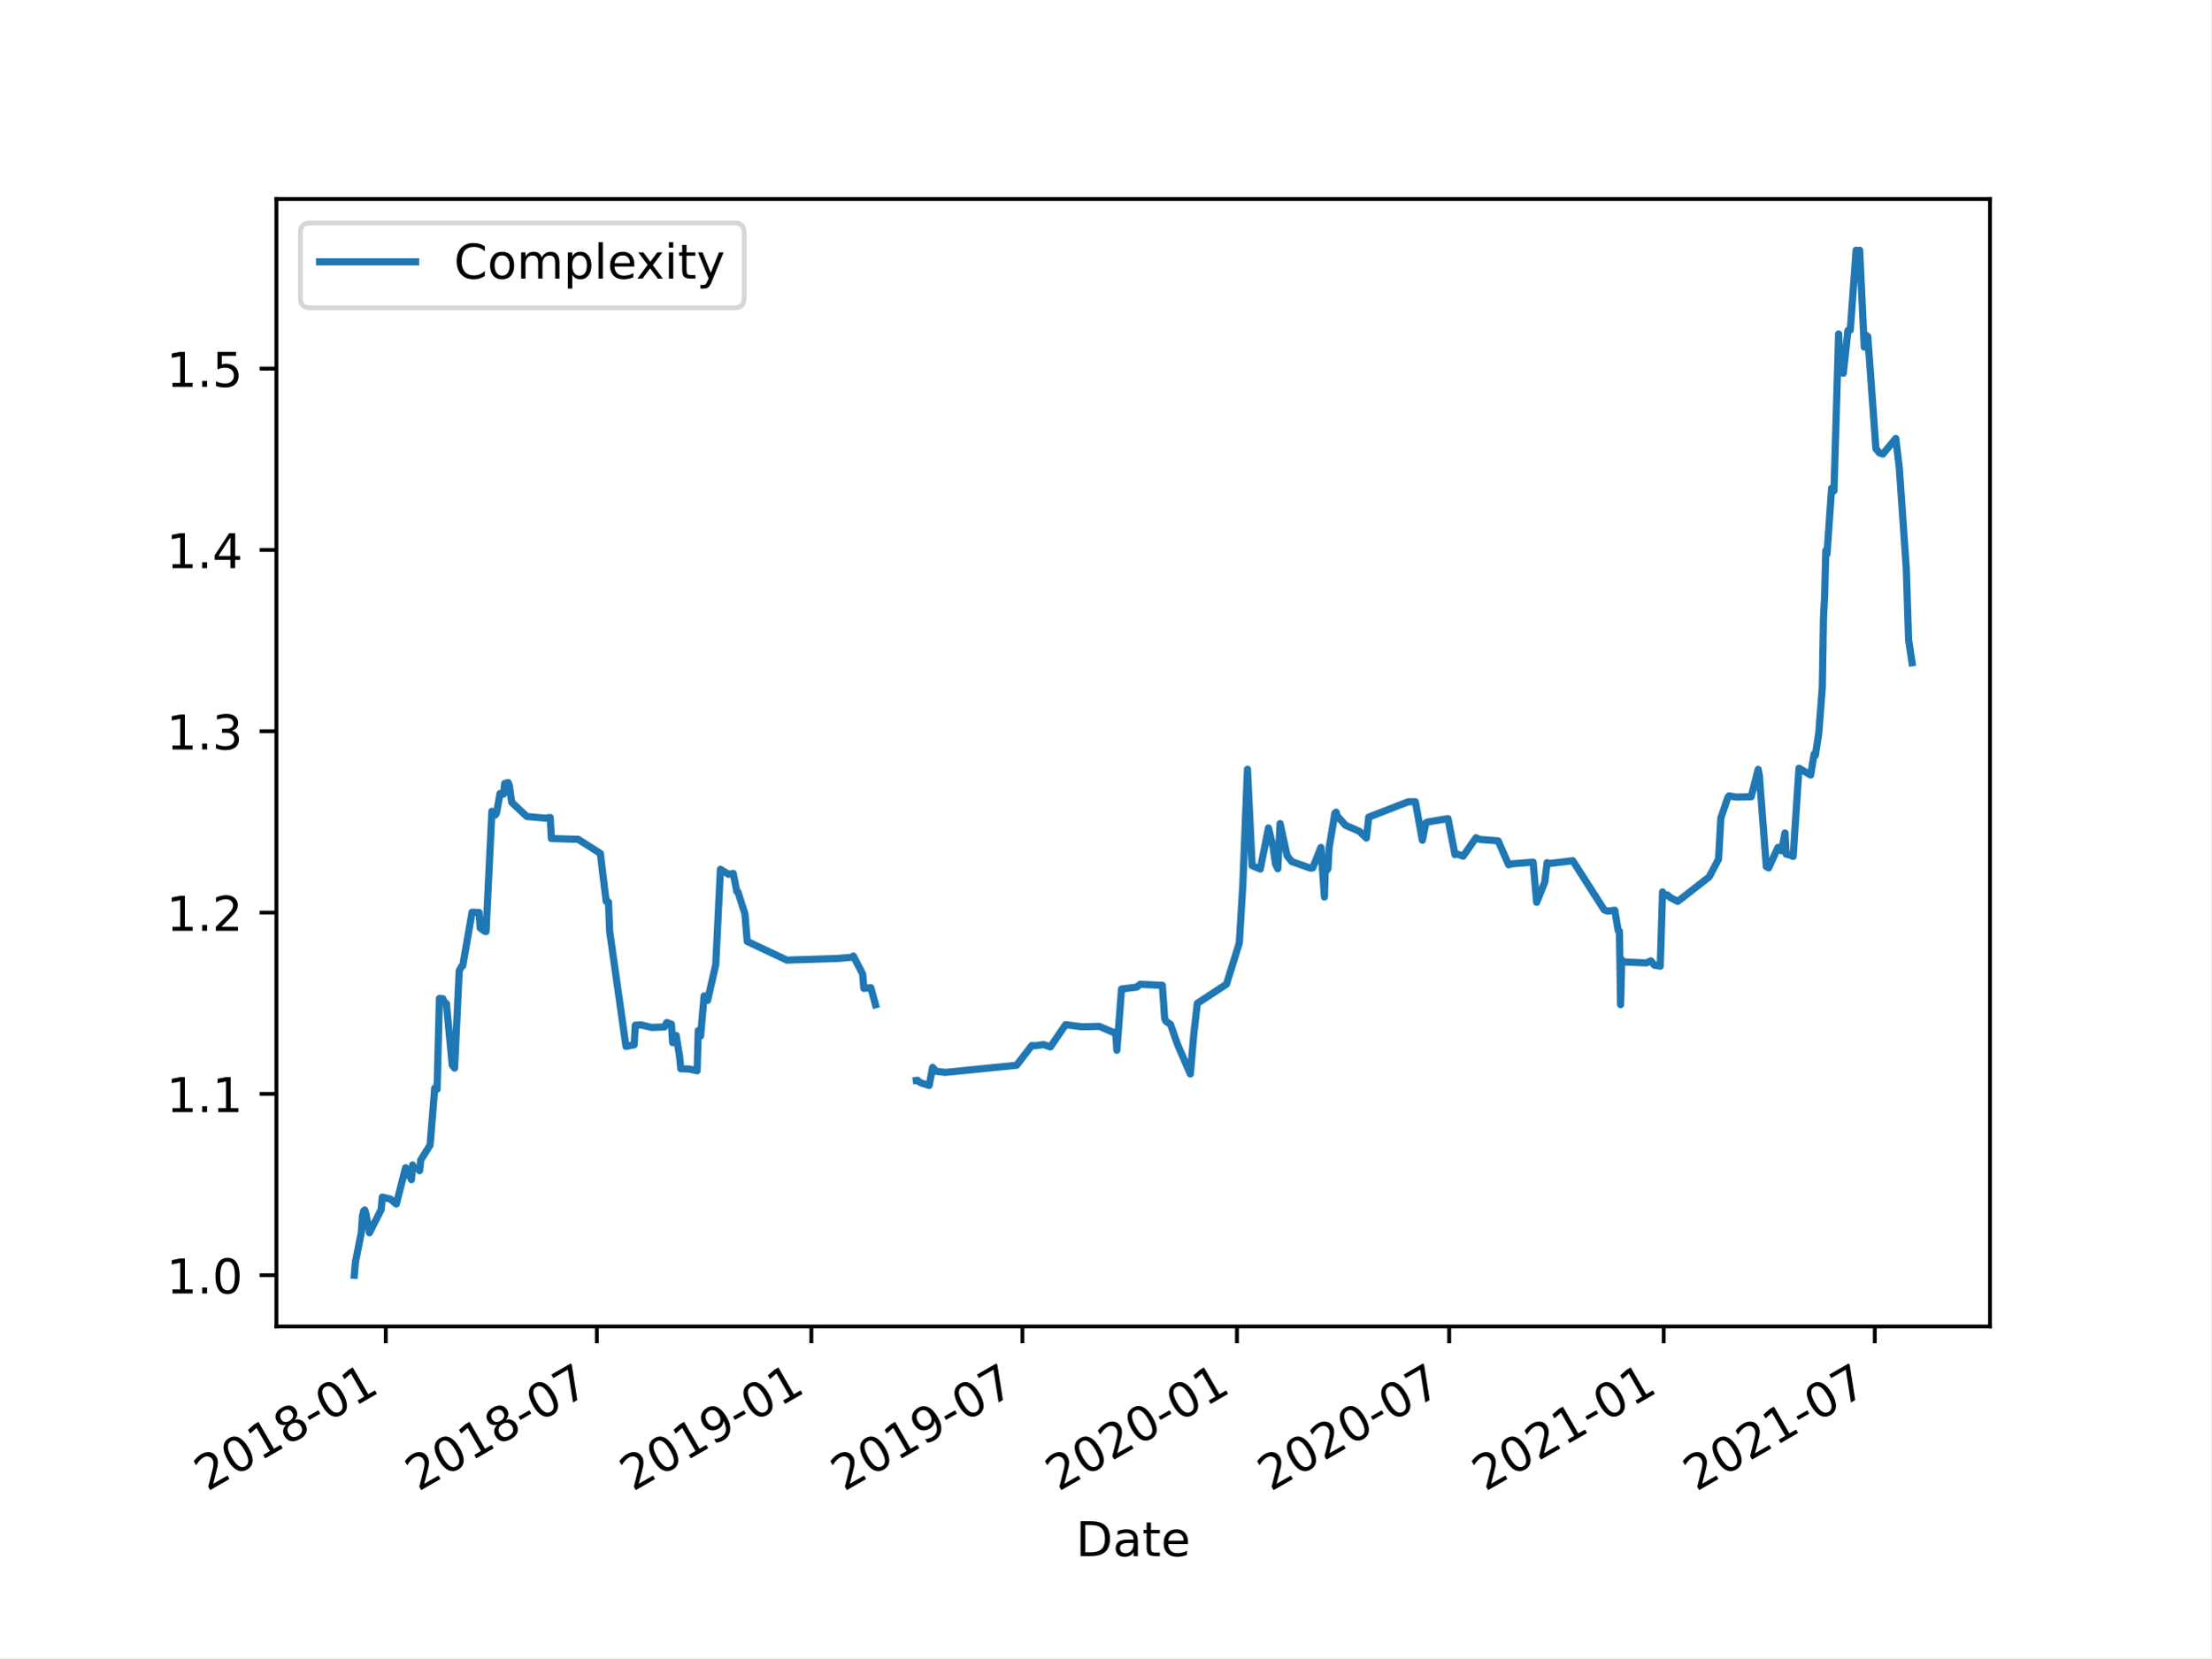
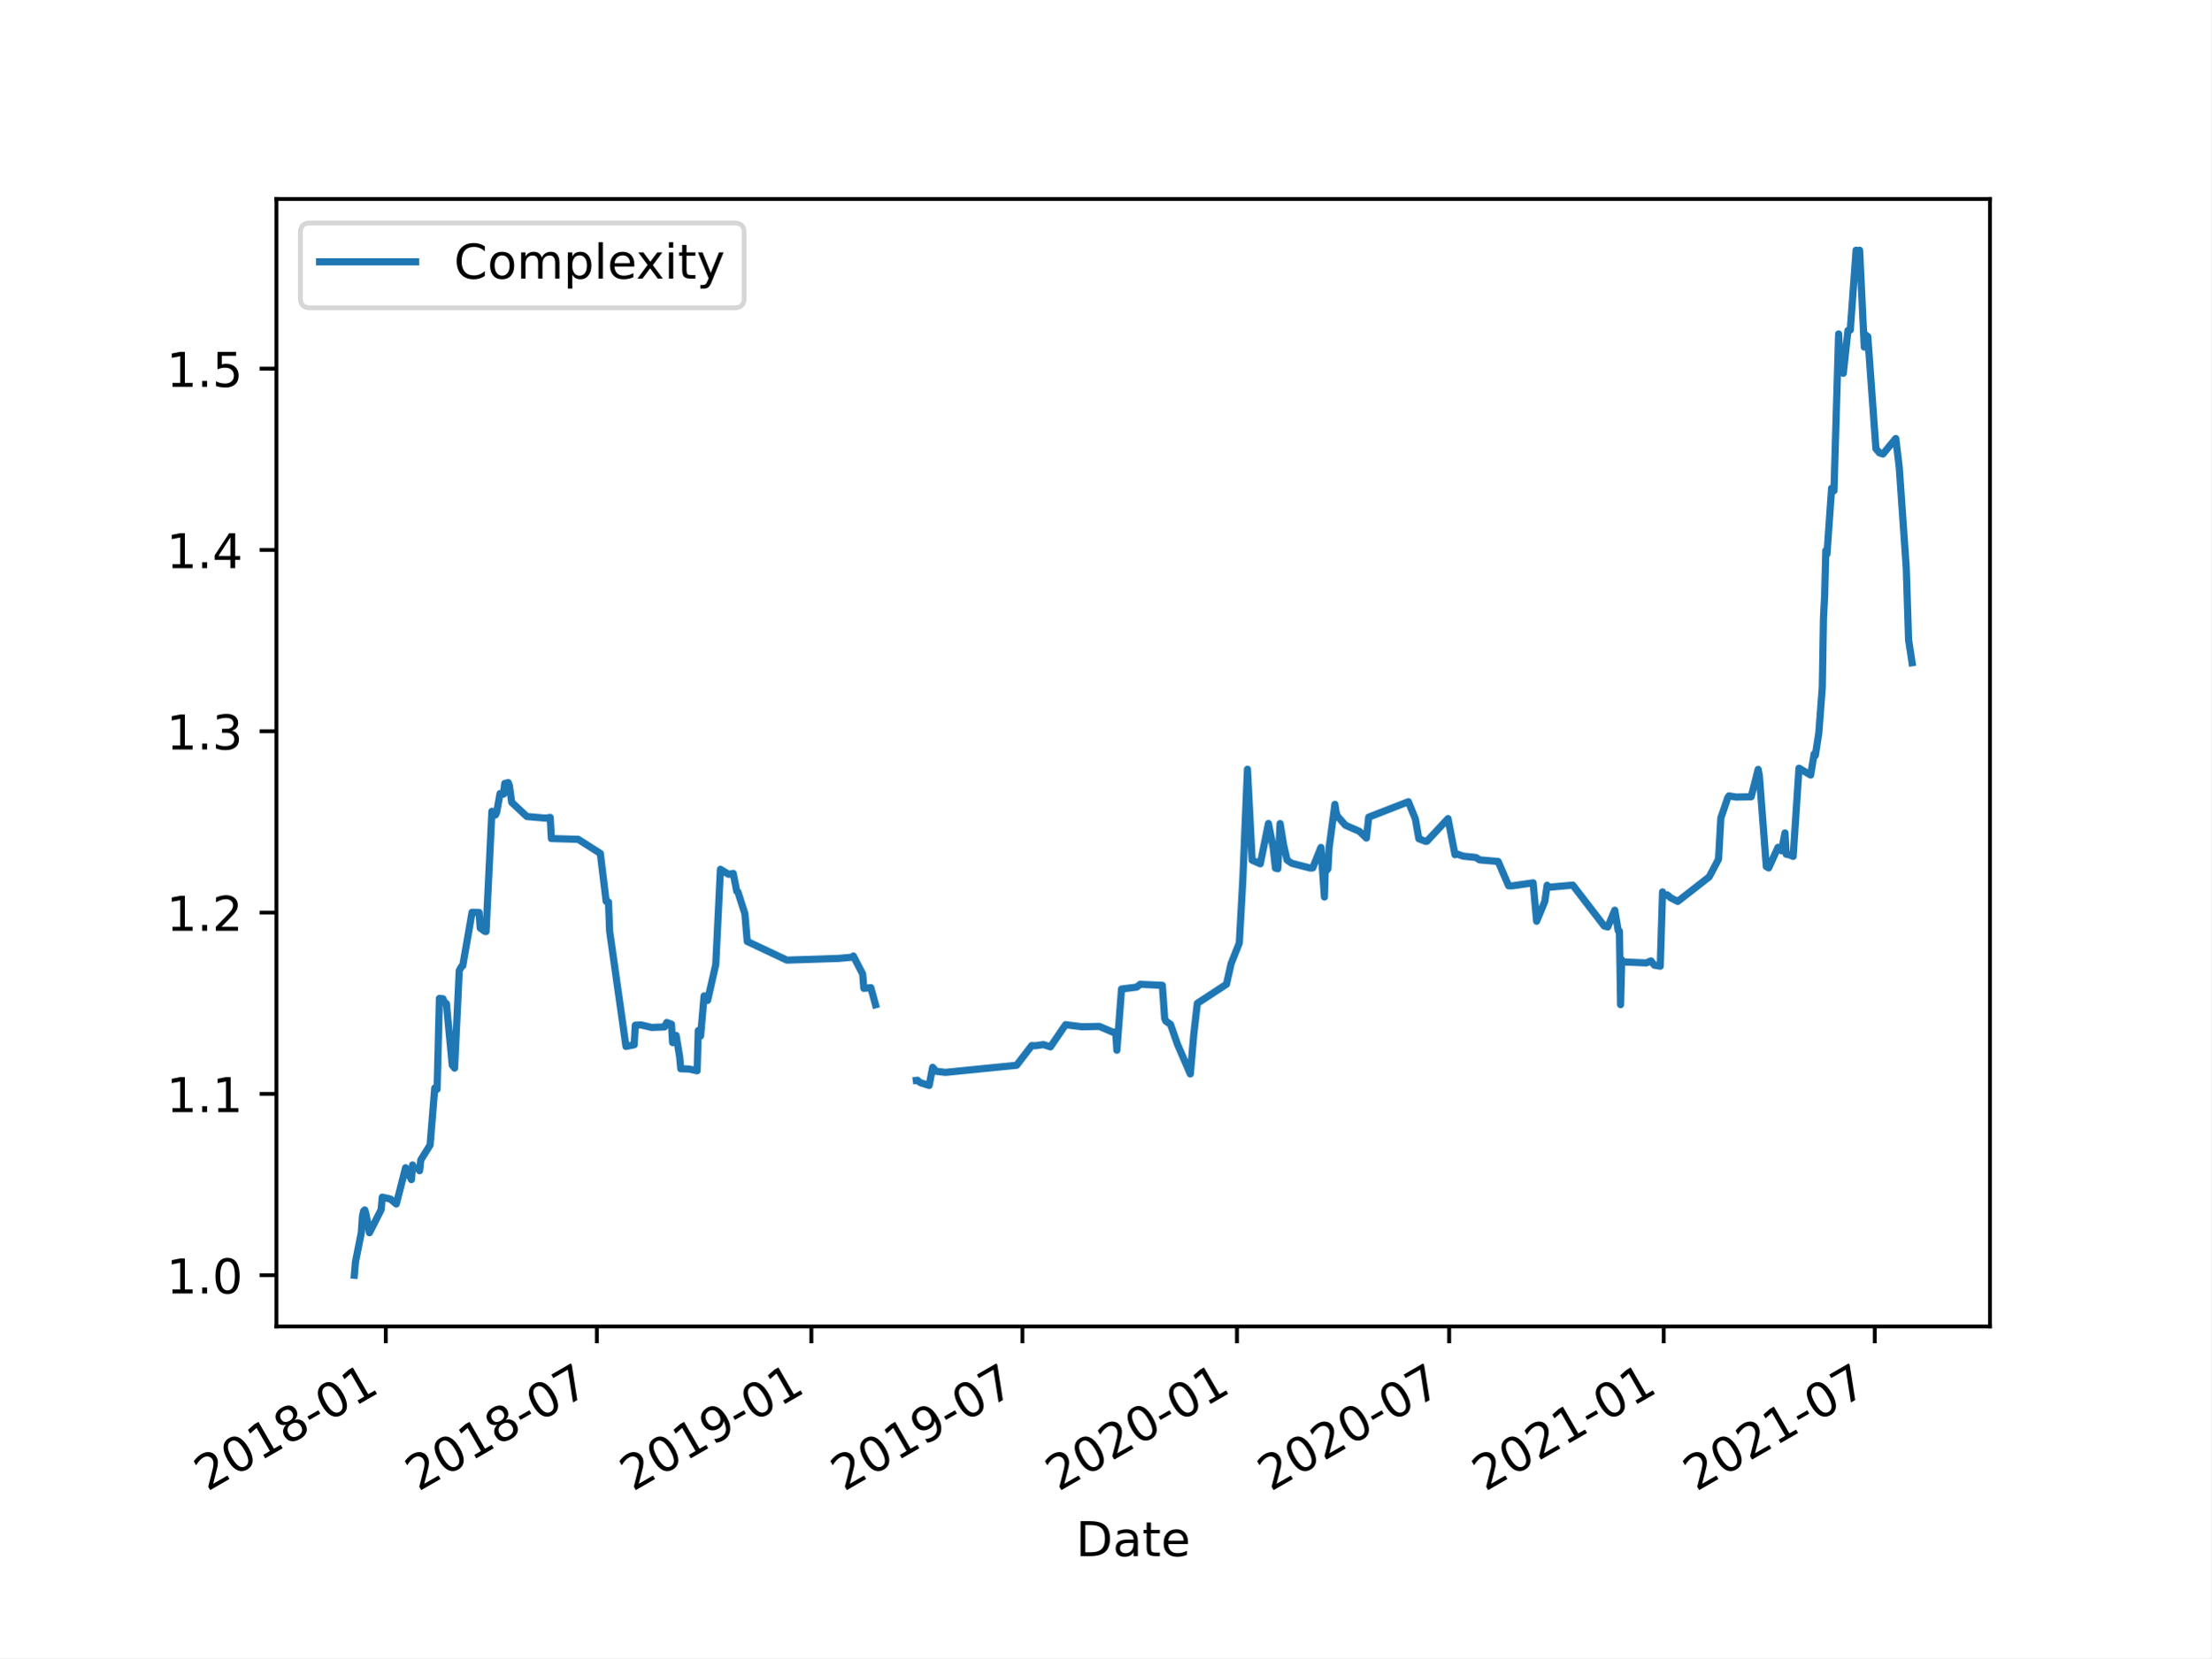
<svg xmlns="http://www.w3.org/2000/svg" xmlns:xlink="http://www.w3.org/1999/xlink" height="345.6pt" version="1.1" viewBox="0 0 460.8 345.6" width="460.8pt">
  <defs>
    <style type="text/css">*{stroke-linecap:butt;stroke-linejoin:round;}</style>
  </defs>
  <g id="figure_1">
    <g id="patch_1">
      <path d="M 0 345.6  L 460.8 345.6  L 460.8 0  L 0 0  z " style="fill:#ffffff;" />
    </g>
    <g id="axes_1">
      <g id="patch_2">
        <path d="M 57.6 276.48  L 414.72 276.48  L 414.72 41.472  L 57.6 41.472  z " style="fill:#ffffff;" />
      </g>
      <g id="matplotlib.axis_1">
        <g id="xtick_1">
          <g id="line2d_1">
            <defs>
-               <path d="M 0 0  L 0 3.5  " id="mcee90c9bbd" style="stroke:#000000;stroke-width:0.8;" />
+               <path d="M 0 0  L 0 3.5  " id="m47b81cfdc6" style="stroke:#000000;stroke-width:0.8;" />
            </defs>
            <g>
-               <use style="stroke:#000000;stroke-width:0.8;" x="80.394" xlink:href="#mcee90c9bbd" y="276.48" />
+               <use style="stroke:#000000;stroke-width:0.8;" x="80.394" xlink:href="#m47b81cfdc6" y="276.48" />
            </g>
          </g>
          <g id="text_1">
            <g transform="translate(43.16904 310.9518)rotate(-30)scale(0.1 -0.1)">
              <defs>
                <path d="M 1228 531  L 3431 531  L 3431 0  L 469 0  L 469 531  Q 828 903 1448 1529  Q 2069 2156 2228 2338  Q 2531 2678 2651 2914  Q 2772 3150 2772 3378  Q 2772 3750 2511 3984  Q 2250 4219 1831 4219  Q 1534 4219 1204 4116  Q 875 4013 500 3803  L 500 4441  Q 881 4594 1212 4672  Q 1544 4750 1819 4750  Q 2544 4750 2975 4387  Q 3406 4025 3406 3419  Q 3406 3131 3298 2873  Q 3191 2616 2906 2266  Q 2828 2175 2409 1742  Q 1991 1309 1228 531  z " id="DejaVuSans-32" transform="scale(0.015625)" />
                <path d="M 2034 4250  Q 1547 4250 1301 3770  Q 1056 3291 1056 2328  Q 1056 1369 1301 889  Q 1547 409 2034 409  Q 2525 409 2770 889  Q 3016 1369 3016 2328  Q 3016 3291 2770 3770  Q 2525 4250 2034 4250  z M 2034 4750  Q 2819 4750 3233 4129  Q 3647 3509 3647 2328  Q 3647 1150 3233 529  Q 2819 -91 2034 -91  Q 1250 -91 836 529  Q 422 1150 422 2328  Q 422 3509 836 4129  Q 1250 4750 2034 4750  z " id="DejaVuSans-30" transform="scale(0.015625)" />
                <path d="M 794 531  L 1825 531  L 1825 4091  L 703 3866  L 703 4441  L 1819 4666  L 2450 4666  L 2450 531  L 3481 531  L 3481 0  L 794 0  L 794 531  z " id="DejaVuSans-31" transform="scale(0.015625)" />
                <path d="M 2034 2216  Q 1584 2216 1326 1975  Q 1069 1734 1069 1313  Q 1069 891 1326 650  Q 1584 409 2034 409  Q 2484 409 2743 651  Q 3003 894 3003 1313  Q 3003 1734 2745 1975  Q 2488 2216 2034 2216  z M 1403 2484  Q 997 2584 770 2862  Q 544 3141 544 3541  Q 544 4100 942 4425  Q 1341 4750 2034 4750  Q 2731 4750 3128 4425  Q 3525 4100 3525 3541  Q 3525 3141 3298 2862  Q 3072 2584 2669 2484  Q 3125 2378 3379 2068  Q 3634 1759 3634 1313  Q 3634 634 3220 271  Q 2806 -91 2034 -91  Q 1263 -91 848 271  Q 434 634 434 1313  Q 434 1759 690 2068  Q 947 2378 1403 2484  z M 1172 3481  Q 1172 3119 1398 2916  Q 1625 2713 2034 2713  Q 2441 2713 2670 2916  Q 2900 3119 2900 3481  Q 2900 3844 2670 4047  Q 2441 4250 2034 4250  Q 1625 4250 1398 4047  Q 1172 3844 1172 3481  z " id="DejaVuSans-38" transform="scale(0.015625)" />
                <path d="M 313 2009  L 1997 2009  L 1997 1497  L 313 1497  L 313 2009  z " id="DejaVuSans-2d" transform="scale(0.015625)" />
              </defs>
              <use xlink:href="#DejaVuSans-32" />
              <use x="63.623" xlink:href="#DejaVuSans-30" />
              <use x="127.246" xlink:href="#DejaVuSans-31" />
              <use x="190.869" xlink:href="#DejaVuSans-38" />
              <use x="254.492" xlink:href="#DejaVuSans-2d" />
              <use x="290.576" xlink:href="#DejaVuSans-30" />
              <use x="354.199" xlink:href="#DejaVuSans-31" />
            </g>
          </g>
        </g>
        <g id="xtick_2">
          <g id="line2d_2">
            <g>
-               <use style="stroke:#000000;stroke-width:0.8;" x="124.378" xlink:href="#mcee90c9bbd" y="276.48" />
+               <use style="stroke:#000000;stroke-width:0.8;" x="124.378" xlink:href="#m47b81cfdc6" y="276.48" />
            </g>
          </g>
          <g id="text_2">
            <g transform="translate(87.15293 310.9518)rotate(-30)scale(0.1 -0.1)">
              <defs>
                <path d="M 525 4666  L 3525 4666  L 3525 4397  L 1831 0  L 1172 0  L 2766 4134  L 525 4134  L 525 4666  z " id="DejaVuSans-37" transform="scale(0.015625)" />
              </defs>
              <use xlink:href="#DejaVuSans-32" />
              <use x="63.623" xlink:href="#DejaVuSans-30" />
              <use x="127.246" xlink:href="#DejaVuSans-31" />
              <use x="190.869" xlink:href="#DejaVuSans-38" />
              <use x="254.492" xlink:href="#DejaVuSans-2d" />
              <use x="290.576" xlink:href="#DejaVuSans-30" />
              <use x="354.199" xlink:href="#DejaVuSans-37" />
            </g>
          </g>
        </g>
        <g id="xtick_3">
          <g id="line2d_3">
            <g>
-               <use style="stroke:#000000;stroke-width:0.8;" x="169.091" xlink:href="#mcee90c9bbd" y="276.48" />
+               <use style="stroke:#000000;stroke-width:0.8;" x="169.091" xlink:href="#m47b81cfdc6" y="276.48" />
            </g>
          </g>
          <g id="text_3">
            <g transform="translate(131.8658 310.9518)rotate(-30)scale(0.1 -0.1)">
              <defs>
                <path d="M 703 97  L 703 672  Q 941 559 1184 500  Q 1428 441 1663 441  Q 2288 441 2617 861  Q 2947 1281 2994 2138  Q 2813 1869 2534 1725  Q 2256 1581 1919 1581  Q 1219 1581 811 2004  Q 403 2428 403 3163  Q 403 3881 828 4315  Q 1253 4750 1959 4750  Q 2769 4750 3195 4129  Q 3622 3509 3622 2328  Q 3622 1225 3098 567  Q 2575 -91 1691 -91  Q 1453 -91 1209 -44  Q 966 3 703 97  z M 1959 2075  Q 2384 2075 2632 2365  Q 2881 2656 2881 3163  Q 2881 3666 2632 3958  Q 2384 4250 1959 4250  Q 1534 4250 1286 3958  Q 1038 3666 1038 3163  Q 1038 2656 1286 2365  Q 1534 2075 1959 2075  z " id="DejaVuSans-39" transform="scale(0.015625)" />
              </defs>
              <use xlink:href="#DejaVuSans-32" />
              <use x="63.623" xlink:href="#DejaVuSans-30" />
              <use x="127.246" xlink:href="#DejaVuSans-31" />
              <use x="190.869" xlink:href="#DejaVuSans-39" />
              <use x="254.492" xlink:href="#DejaVuSans-2d" />
              <use x="290.576" xlink:href="#DejaVuSans-30" />
              <use x="354.199" xlink:href="#DejaVuSans-31" />
            </g>
          </g>
        </g>
        <g id="xtick_4">
          <g id="line2d_4">
            <g>
-               <use style="stroke:#000000;stroke-width:0.8;" x="213.075" xlink:href="#mcee90c9bbd" y="276.48" />
+               <use style="stroke:#000000;stroke-width:0.8;" x="213.075" xlink:href="#m47b81cfdc6" y="276.48" />
            </g>
          </g>
          <g id="text_4">
            <g transform="translate(175.8497 310.9518)rotate(-30)scale(0.1 -0.1)">
              <use xlink:href="#DejaVuSans-32" />
              <use x="63.623" xlink:href="#DejaVuSans-30" />
              <use x="127.246" xlink:href="#DejaVuSans-31" />
              <use x="190.869" xlink:href="#DejaVuSans-39" />
              <use x="254.492" xlink:href="#DejaVuSans-2d" />
              <use x="290.576" xlink:href="#DejaVuSans-30" />
              <use x="354.199" xlink:href="#DejaVuSans-37" />
            </g>
          </g>
        </g>
        <g id="xtick_5">
          <g id="line2d_5">
            <g>
-               <use style="stroke:#000000;stroke-width:0.8;" x="257.787" xlink:href="#mcee90c9bbd" y="276.48" />
+               <use style="stroke:#000000;stroke-width:0.8;" x="257.787" xlink:href="#m47b81cfdc6" y="276.48" />
            </g>
          </g>
          <g id="text_5">
            <g transform="translate(220.5626 310.9518)rotate(-30)scale(0.1 -0.1)">
              <use xlink:href="#DejaVuSans-32" />
              <use x="63.623" xlink:href="#DejaVuSans-30" />
              <use x="127.246" xlink:href="#DejaVuSans-32" />
              <use x="190.869" xlink:href="#DejaVuSans-30" />
              <use x="254.492" xlink:href="#DejaVuSans-2d" />
              <use x="290.576" xlink:href="#DejaVuSans-30" />
              <use x="354.199" xlink:href="#DejaVuSans-31" />
            </g>
          </g>
        </g>
        <g id="xtick_6">
          <g id="line2d_6">
            <g>
-               <use style="stroke:#000000;stroke-width:0.8;" x="302.014" xlink:href="#mcee90c9bbd" y="276.48" />
+               <use style="stroke:#000000;stroke-width:0.8;" x="302.014" xlink:href="#m47b81cfdc6" y="276.48" />
            </g>
          </g>
          <g id="text_6">
            <g transform="translate(264.7895 310.9518)rotate(-30)scale(0.1 -0.1)">
              <use xlink:href="#DejaVuSans-32" />
              <use x="63.623" xlink:href="#DejaVuSans-30" />
              <use x="127.246" xlink:href="#DejaVuSans-32" />
              <use x="190.869" xlink:href="#DejaVuSans-30" />
              <use x="254.492" xlink:href="#DejaVuSans-2d" />
              <use x="290.576" xlink:href="#DejaVuSans-30" />
              <use x="354.199" xlink:href="#DejaVuSans-37" />
            </g>
          </g>
        </g>
        <g id="xtick_7">
          <g id="line2d_7">
            <g>
-               <use style="stroke:#000000;stroke-width:0.8;" x="346.727" xlink:href="#mcee90c9bbd" y="276.48" />
+               <use style="stroke:#000000;stroke-width:0.8;" x="346.727" xlink:href="#m47b81cfdc6" y="276.48" />
            </g>
          </g>
          <g id="text_7">
            <g transform="translate(309.5024 310.9518)rotate(-30)scale(0.1 -0.1)">
              <use xlink:href="#DejaVuSans-32" />
              <use x="63.623" xlink:href="#DejaVuSans-30" />
              <use x="127.246" xlink:href="#DejaVuSans-32" />
              <use x="190.869" xlink:href="#DejaVuSans-31" />
              <use x="254.492" xlink:href="#DejaVuSans-2d" />
              <use x="290.576" xlink:href="#DejaVuSans-30" />
              <use x="354.199" xlink:href="#DejaVuSans-31" />
            </g>
          </g>
        </g>
        <g id="xtick_8">
          <g id="line2d_8">
            <g>
-               <use style="stroke:#000000;stroke-width:0.8;" x="390.711" xlink:href="#mcee90c9bbd" y="276.48" />
+               <use style="stroke:#000000;stroke-width:0.8;" x="390.711" xlink:href="#m47b81cfdc6" y="276.48" />
            </g>
          </g>
          <g id="text_8">
            <g transform="translate(353.4863 310.9518)rotate(-30)scale(0.1 -0.1)">
              <use xlink:href="#DejaVuSans-32" />
              <use x="63.623" xlink:href="#DejaVuSans-30" />
              <use x="127.246" xlink:href="#DejaVuSans-32" />
              <use x="190.869" xlink:href="#DejaVuSans-31" />
              <use x="254.492" xlink:href="#DejaVuSans-2d" />
              <use x="290.576" xlink:href="#DejaVuSans-30" />
              <use x="354.199" xlink:href="#DejaVuSans-37" />
            </g>
          </g>
        </g>
        <g id="text_9">
          <g transform="translate(224.2092 324.3513)scale(0.1 -0.1)">
            <defs>
              <path d="M 1259 4147  L 1259 519  L 2022 519  Q 2988 519 3436 956  Q 3884 1394 3884 2338  Q 3884 3275 3436 3711  Q 2988 4147 2022 4147  L 1259 4147  z M 628 4666  L 1925 4666  Q 3281 4666 3915 4102  Q 4550 3538 4550 2338  Q 4550 1131 3912 565  Q 3275 0 1925 0  L 628 0  L 628 4666  z " id="DejaVuSans-44" transform="scale(0.015625)" />
              <path d="M 2194 1759  Q 1497 1759 1228 1600  Q 959 1441 959 1056  Q 959 750 1161 570  Q 1363 391 1709 391  Q 2188 391 2477 730  Q 2766 1069 2766 1631  L 2766 1759  L 2194 1759  z M 3341 1997  L 3341 0  L 2766 0  L 2766 531  Q 2569 213 2275 61  Q 1981 -91 1556 -91  Q 1019 -91 701 211  Q 384 513 384 1019  Q 384 1609 779 1909  Q 1175 2209 1959 2209  L 2766 2209  L 2766 2266  Q 2766 2663 2505 2880  Q 2244 3097 1772 3097  Q 1472 3097 1187 3025  Q 903 2953 641 2809  L 641 3341  Q 956 3463 1253 3523  Q 1550 3584 1831 3584  Q 2591 3584 2966 3190  Q 3341 2797 3341 1997  z " id="DejaVuSans-61" transform="scale(0.015625)" />
              <path d="M 1172 4494  L 1172 3500  L 2356 3500  L 2356 3053  L 1172 3053  L 1172 1153  Q 1172 725 1289 603  Q 1406 481 1766 481  L 2356 481  L 2356 0  L 1766 0  Q 1100 0 847 248  Q 594 497 594 1153  L 594 3053  L 172 3053  L 172 3500  L 594 3500  L 594 4494  L 1172 4494  z " id="DejaVuSans-74" transform="scale(0.015625)" />
              <path d="M 3597 1894  L 3597 1613  L 953 1613  Q 991 1019 1311 708  Q 1631 397 2203 397  Q 2534 397 2845 478  Q 3156 559 3463 722  L 3463 178  Q 3153 47 2828 -22  Q 2503 -91 2169 -91  Q 1331 -91 842 396  Q 353 884 353 1716  Q 353 2575 817 3079  Q 1281 3584 2069 3584  Q 2775 3584 3186 3129  Q 3597 2675 3597 1894  z M 3022 2063  Q 3016 2534 2758 2815  Q 2500 3097 2075 3097  Q 1594 3097 1305 2825  Q 1016 2553 972 2059  L 3022 2063  z " id="DejaVuSans-65" transform="scale(0.015625)" />
            </defs>
            <use xlink:href="#DejaVuSans-44" />
            <use x="77.002" xlink:href="#DejaVuSans-61" />
            <use x="138.281" xlink:href="#DejaVuSans-74" />
            <use x="177.49" xlink:href="#DejaVuSans-65" />
          </g>
        </g>
      </g>
      <g id="matplotlib.axis_2">
        <g id="ytick_1">
          <g id="line2d_9">
            <defs>
-               <path d="M 0 0  L -3.5 0  " id="mfe393da839" style="stroke:#000000;stroke-width:0.8;" />
+               <path d="M 0 0  L -3.5 0  " id="m8379639ea4" style="stroke:#000000;stroke-width:0.8;" />
            </defs>
            <g>
-               <use style="stroke:#000000;stroke-width:0.8;" x="57.6" xlink:href="#mfe393da839" y="265.798" />
+               <use style="stroke:#000000;stroke-width:0.8;" x="57.6" xlink:href="#m8379639ea4" y="265.798" />
            </g>
          </g>
          <g id="text_10">
            <g transform="translate(34.69687 269.597)scale(0.1 -0.1)">
              <defs>
                <path d="M 684 794  L 1344 794  L 1344 0  L 684 0  L 684 794  z " id="DejaVuSans-2e" transform="scale(0.015625)" />
              </defs>
              <use xlink:href="#DejaVuSans-31" />
              <use x="63.623" xlink:href="#DejaVuSans-2e" />
              <use x="95.41" xlink:href="#DejaVuSans-30" />
            </g>
          </g>
        </g>
        <g id="ytick_2">
          <g id="line2d_10">
            <g>
-               <use style="stroke:#000000;stroke-width:0.8;" x="57.6" xlink:href="#mfe393da839" y="228.003" />
+               <use style="stroke:#000000;stroke-width:0.8;" x="57.6" xlink:href="#m8379639ea4" y="228.003" />
            </g>
          </g>
          <g id="text_11">
            <g transform="translate(34.69687 231.8023)scale(0.1 -0.1)">
              <use xlink:href="#DejaVuSans-31" />
              <use x="63.623" xlink:href="#DejaVuSans-2e" />
              <use x="95.41" xlink:href="#DejaVuSans-31" />
            </g>
          </g>
        </g>
        <g id="ytick_3">
          <g id="line2d_11">
            <g>
-               <use style="stroke:#000000;stroke-width:0.8;" x="57.6" xlink:href="#mfe393da839" y="190.208" />
+               <use style="stroke:#000000;stroke-width:0.8;" x="57.6" xlink:href="#m8379639ea4" y="190.208" />
            </g>
          </g>
          <g id="text_12">
            <g transform="translate(34.69687 194.0075)scale(0.1 -0.1)">
              <use xlink:href="#DejaVuSans-31" />
              <use x="63.623" xlink:href="#DejaVuSans-2e" />
              <use x="95.41" xlink:href="#DejaVuSans-32" />
            </g>
          </g>
        </g>
        <g id="ytick_4">
          <g id="line2d_12">
            <g>
-               <use style="stroke:#000000;stroke-width:0.8;" x="57.6" xlink:href="#mfe393da839" y="152.413" />
+               <use style="stroke:#000000;stroke-width:0.8;" x="57.6" xlink:href="#m8379639ea4" y="152.413" />
            </g>
          </g>
          <g id="text_13">
            <g transform="translate(34.69687 156.2127)scale(0.1 -0.1)">
              <defs>
                <path d="M 2597 2516  Q 3050 2419 3304 2112  Q 3559 1806 3559 1356  Q 3559 666 3084 287  Q 2609 -91 1734 -91  Q 1441 -91 1130 -33  Q 819 25 488 141  L 488 750  Q 750 597 1062 519  Q 1375 441 1716 441  Q 2309 441 2620 675  Q 2931 909 2931 1356  Q 2931 1769 2642 2001  Q 2353 2234 1838 2234  L 1294 2234  L 1294 2753  L 1863 2753  Q 2328 2753 2575 2939  Q 2822 3125 2822 3475  Q 2822 3834 2567 4026  Q 2313 4219 1838 4219  Q 1578 4219 1281 4162  Q 984 4106 628 3988  L 628 4550  Q 988 4650 1302 4700  Q 1616 4750 1894 4750  Q 2613 4750 3031 4423  Q 3450 4097 3450 3541  Q 3450 3153 3228 2886  Q 3006 2619 2597 2516  z " id="DejaVuSans-33" transform="scale(0.015625)" />
              </defs>
              <use xlink:href="#DejaVuSans-31" />
              <use x="63.623" xlink:href="#DejaVuSans-2e" />
              <use x="95.41" xlink:href="#DejaVuSans-33" />
            </g>
          </g>
        </g>
        <g id="ytick_5">
          <g id="line2d_13">
            <g>
-               <use style="stroke:#000000;stroke-width:0.8;" x="57.6" xlink:href="#mfe393da839" y="114.619" />
+               <use style="stroke:#000000;stroke-width:0.8;" x="57.6" xlink:href="#m8379639ea4" y="114.619" />
            </g>
          </g>
          <g id="text_14">
            <g transform="translate(34.69687 118.4179)scale(0.1 -0.1)">
              <defs>
                <path d="M 2419 4116  L 825 1625  L 2419 1625  L 2419 4116  z M 2253 4666  L 3047 4666  L 3047 1625  L 3713 1625  L 3713 1100  L 3047 1100  L 3047 0  L 2419 0  L 2419 1100  L 313 1100  L 313 1709  L 2253 4666  z " id="DejaVuSans-34" transform="scale(0.015625)" />
              </defs>
              <use xlink:href="#DejaVuSans-31" />
              <use x="63.623" xlink:href="#DejaVuSans-2e" />
              <use x="95.41" xlink:href="#DejaVuSans-34" />
            </g>
          </g>
        </g>
        <g id="ytick_6">
          <g id="line2d_14">
            <g>
-               <use style="stroke:#000000;stroke-width:0.8;" x="57.6" xlink:href="#mfe393da839" y="76.824" />
+               <use style="stroke:#000000;stroke-width:0.8;" x="57.6" xlink:href="#m8379639ea4" y="76.824" />
            </g>
          </g>
          <g id="text_15">
            <g transform="translate(34.69687 80.62313)scale(0.1 -0.1)">
              <defs>
                <path d="M 691 4666  L 3169 4666  L 3169 4134  L 1269 4134  L 1269 2991  Q 1406 3038 1543 3061  Q 1681 3084 1819 3084  Q 2600 3084 3056 2656  Q 3513 2228 3513 1497  Q 3513 744 3044 326  Q 2575 -91 1722 -91  Q 1428 -91 1123 -41  Q 819 9 494 109  L 494 744  Q 775 591 1075 516  Q 1375 441 1709 441  Q 2250 441 2565 725  Q 2881 1009 2881 1497  Q 2881 1984 2565 2268  Q 2250 2553 1709 2553  Q 1456 2553 1204 2497  Q 953 2441 691 2322  L 691 4666  z " id="DejaVuSans-35" transform="scale(0.015625)" />
              </defs>
              <use xlink:href="#DejaVuSans-31" />
              <use x="63.623" xlink:href="#DejaVuSans-2e" />
              <use x="95.41" xlink:href="#DejaVuSans-35" />
            </g>
          </g>
        </g>
      </g>
      <g id="line2d_15">
-         <path clip-path="url(#pc1ea0ff128)" d="M 73.833 265.798  L 74.076 263.038  L 75.291 256.924  L 75.534 253.476  L 75.777 252.423  L 76.02 252.193  L 76.263 253.048  L 76.992 256.942  L 79.422 252.147  L 79.665 249.528  L 81.366 249.923  L 82.581 250.954  L 84.525 243.397  L 85.74 245.87  L 85.983 242.816  L 86.226 243.496  L 87.198 243.589  L 87.441 244.016  L 87.684 241.787  L 89.628 238.661  L 90.6 226.784  L 91.086 227.043  L 91.572 208.108  L 92.301 208.167  L 92.544 208.785  L 93.03 209.2  L 94.245 222.011  L 94.731 222.628  L 95.703 202.311  L 96.189 201.446  L 96.432 201.301  L 98.376 190.152  L 99.834 190.183  L 100.077 193.433  L 101.049 194.13  L 101.292 194.167  L 102.507 169.105  L 102.75 169.16  L 103.236 169.87  L 103.479 169.403  L 104.208 165.399  L 104.451 165.497  L 104.937 165.52  L 105.18 163.296  L 105.909 163.116  L 106.152 163.757  L 106.638 167.233  L 109.797 170.185  L 113.686 170.525  L 114.658 170.374  L 114.901 174.776  L 120.49 174.939  L 125.107 177.875  L 126.322 187.863  L 126.808 188.009  L 127.051 194.111  L 130.453 218.113  L 132.154 217.768  L 132.397 213.679  L 133.612 213.63  L 135.799 214.152  L 138.472 214.048  L 138.958 213.122  L 139.93 213.472  L 140.173 217.315  L 140.902 215.817  L 141.631 220.229  L 141.874 222.766  L 143.575 222.817  L 145.276 223.186  L 145.519 214.802  L 145.762 215.242  L 146.005 215.925  L 146.734 207.581  L 147.22 207.751  L 147.463 208.521  L 149.164 201.024  L 150.136 181.193  L 151.837 182.234  L 152.809 182.05  L 153.538 185.777  L 153.781 185.899  L 155.239 190.475  L 155.725 196.228  L 163.988 200.118  L 174.68 199.77  L 177.596 199.516  L 177.839 199.267  L 179.783 203.024  L 180.026 206.002  L 181.484 205.867  L 182.456 209.424  M 190.961 225.193  L 191.204 225.159  L 191.447 225.413  L 191.933 225.706  L 193.634 226.246  L 194.363 222.47  L 195.092 223.296  L 197.036 223.518  L 211.86 222.04  L 215.019 217.919  L 215.748 217.972  L 217.449 217.721  L 218.907 218.205  L 222.066 213.579  L 225.468 214.011  L 229.113 213.933  L 232.029 215.185  L 232.515 215.075  L 232.758 218.905  L 233.73 206.143  L 236.889 205.743  L 237.618 205.159  L 242.235 205.376  L 242.721 212.277  L 242.964 212.843  L 243.936 213.504  L 245.394 217.681  L 248.067 223.844  L 248.796 215.486  L 249.525 209.128  L 255.6 205.145  L 258.273 196.549  L 259.002 184.592  L 259.974 160.337  L 260.947 180.439  L 262.648 181.138  L 264.349 172.579  L 265.321 176.575  L 265.807 180.023  L 266.293 181.079  L 266.779 171.66  L 268.237 178.363  L 269.209 179.583  L 273.097 180.942  L 273.583 180.886  L 275.284 176.635  L 276.013 186.964  L 276.256 179.174  L 276.499 181.387  L 276.742 181.089  L 276.985 176.763  L 278.2 169.482  L 278.443 169.282  L 278.686 170.064  L 280.387 172.001  L 283.303 173.279  L 284.761 174.679  L 285.247 170.317  L 293.509 167.101  L 294.967 167.106  L 296.425 175.135  L 297.154 171.506  L 297.397 171.352  L 301.771 170.62  L 303.229 178.15  L 303.472 177.942  L 304.93 178.45  L 307.603 174.607  L 308.332 174.96  L 312.221 175.255  L 314.408 180.241  L 315.137 180.041  L 319.511 179.703  L 320.24 188.076  L 321.941 183.843  L 322.427 179.798  L 322.67 180.006  L 327.773 179.405  L 334.334 189.659  L 335.063 189.916  L 336.521 189.717  L 337.25 194.009  L 337.493 194.087  L 337.736 209.398  L 337.979 200.07  L 338.222 200.491  L 343.082 200.701  L 344.054 200.28  L 344.783 201.177  L 345.998 201.391  L 346.484 185.9  L 346.727 186.783  L 347.456 186.517  L 348.185 187.137  L 349.643 187.886  L 356.204 182.768  L 358.148 179.08  L 358.634 170.492  L 360.092 166.229  L 360.336 165.887  L 361.794 166.129  L 364.953 166.067  L 366.411 160.372  L 366.654 161.646  L 368.112 180.635  L 368.598 180.901  L 370.542 176.617  L 371.271 177.318  L 372 173.611  L 372.243 178.04  L 372.972 178.2  L 373.701 178.503  L 374.916 160.117  L 377.346 161.542  L 378.075 157.153  L 378.318 157.472  L 379.047 152.772  L 379.776 143.254  L 380.019 128.814  L 380.262 124.189  L 380.505 114.753  L 380.748 115.495  L 381.72 101.759  L 382.206 102.295  L 383.178 69.601  L 383.421 74.925  L 383.664 75.291  L 384.15 77.798  L 385.122 68.881  L 385.608 68.776  L 386.823 52.154  L 387.309 52.3  L 387.552 52.154  L 388.524 72.346  L 388.767 69.769  L 389.253 70.156  L 390.954 93.537  L 391.683 94.388  L 392.412 94.628  L 395.085 91.396  L 395.814 97.447  L 397.272 118.351  L 397.758 133.386  L 398.487 138.13  L 398.487 138.13  " style="fill:none;stroke:#1f77b4;stroke-linecap:square;stroke-width:1.5;" />
+         <path clip-path="url(#p217e0d68b1)" d="M 73.833 265.798  L 74.076 263.038  L 75.291 256.924  L 75.534 253.476  L 75.777 252.423  L 76.02 252.193  L 76.263 253.048  L 76.992 256.942  L 79.422 252.147  L 79.665 249.528  L 81.366 249.923  L 82.581 250.954  L 84.525 243.397  L 85.74 245.87  L 85.983 242.816  L 86.226 243.496  L 87.198 243.589  L 87.441 244.016  L 87.684 241.787  L 89.628 238.661  L 90.6 226.784  L 91.086 227.043  L 91.572 208.108  L 92.301 208.167  L 92.544 208.785  L 93.03 209.2  L 94.245 222.011  L 94.731 222.628  L 95.703 202.311  L 96.189 201.446  L 96.432 201.301  L 98.376 190.152  L 99.834 190.183  L 100.077 193.433  L 101.049 194.13  L 101.292 194.167  L 102.507 169.105  L 102.75 169.16  L 103.236 169.87  L 103.479 169.403  L 104.208 165.399  L 104.451 165.497  L 104.937 165.52  L 105.18 163.296  L 105.909 163.116  L 106.152 163.757  L 106.638 167.233  L 109.797 170.185  L 113.686 170.525  L 114.658 170.374  L 114.901 174.776  L 120.49 174.939  L 125.107 177.875  L 126.322 187.863  L 126.808 188.009  L 127.051 194.111  L 130.453 218.113  L 132.154 217.768  L 132.397 213.679  L 133.612 213.63  L 135.799 214.152  L 138.472 214.048  L 138.958 213.122  L 139.93 213.472  L 140.173 217.315  L 140.902 215.817  L 141.631 220.229  L 141.874 222.766  L 143.575 222.817  L 145.276 223.186  L 145.519 214.802  L 145.762 215.242  L 146.005 215.925  L 146.734 207.581  L 147.22 207.751  L 147.463 208.521  L 149.164 201.024  L 150.136 181.193  L 151.837 182.234  L 152.809 182.05  L 153.538 185.777  L 153.781 185.899  L 155.239 190.475  L 155.725 196.228  L 163.988 200.118  L 174.68 199.77  L 177.596 199.516  L 177.839 199.267  L 179.783 203.024  L 180.026 206.002  L 181.484 205.867  L 182.456 209.424  M 190.961 225.193  L 191.204 225.159  L 191.447 225.413  L 191.933 225.706  L 193.634 226.246  L 194.363 222.47  L 195.092 223.296  L 197.036 223.518  L 211.86 222.04  L 215.019 217.919  L 215.748 217.972  L 217.449 217.721  L 218.907 218.205  L 222.066 213.579  L 225.468 214.011  L 229.113 213.933  L 232.029 215.185  L 232.515 215.075  L 232.758 218.905  L 233.73 206.143  L 236.889 205.743  L 237.618 205.159  L 242.235 205.376  L 242.721 212.277  L 242.964 212.843  L 243.936 213.504  L 245.394 217.681  L 248.067 223.844  L 248.796 215.486  L 249.525 209.128  L 255.6 205.145  L 256.572 200.836  L 258.273 196.549  L 259.002 183.472  L 259.974 160.337  L 260.947 179.293  L 262.648 180.044  L 264.349 171.644  L 265.321 176.575  L 265.807 180.945  L 266.293 181.079  L 266.779 171.66  L 267.508 176.111  L 268.237 179.269  L 269.209 179.938  L 273.097 180.942  L 273.583 180.888  L 275.284 176.635  L 276.013 186.964  L 276.256 178.658  L 276.499 181.387  L 276.742 181.089  L 276.985 176.763  L 278.2 167.648  L 278.443 169.282  L 278.686 170.064  L 280.387 172.001  L 283.303 173.279  L 284.761 174.679  L 285.247 170.317  L 293.509 167.101  L 294.967 170.691  L 295.696 174.825  L 297.154 175.382  L 297.397 175.322  L 301.771 170.62  L 303.229 178.15  L 303.472 177.942  L 304.93 178.45  L 307.603 178.729  L 308.332 179.223  L 312.221 179.557  L 314.408 184.63  L 315.137 184.638  L 319.511 184.012  L 320.24 192.013  L 321.941 187.897  L 322.427 184.517  L 322.67 184.939  L 327.773 184.486  L 334.334 193.022  L 335.063 193.204  L 336.521 189.717  L 337.25 194.009  L 337.493 194.087  L 337.736 209.398  L 337.979 200.07  L 338.222 200.491  L 343.082 200.701  L 344.054 200.28  L 344.783 201.177  L 345.998 201.391  L 346.484 185.9  L 346.727 186.783  L 347.456 186.517  L 348.185 187.137  L 349.643 187.886  L 356.204 182.768  L 358.148 179.08  L 358.634 170.492  L 360.092 166.229  L 360.336 165.887  L 361.794 166.129  L 364.953 166.067  L 366.411 160.372  L 366.654 161.646  L 368.112 180.635  L 368.598 180.901  L 370.542 176.617  L 371.271 177.318  L 372 173.611  L 372.243 178.04  L 372.972 178.2  L 373.701 178.503  L 374.916 160.117  L 377.346 161.542  L 378.075 157.153  L 378.318 157.472  L 379.047 152.772  L 379.776 143.254  L 380.019 128.814  L 380.262 124.189  L 380.505 114.753  L 380.748 115.495  L 381.72 101.759  L 382.206 102.295  L 383.178 69.601  L 383.421 74.925  L 383.664 75.291  L 384.15 77.798  L 385.122 68.881  L 385.608 68.776  L 386.823 52.154  L 387.309 52.3  L 387.552 52.154  L 388.524 72.346  L 388.767 69.769  L 389.253 70.156  L 390.954 93.537  L 391.683 94.388  L 392.412 94.628  L 395.085 91.396  L 395.814 97.447  L 397.272 118.351  L 397.758 133.386  L 398.487 138.13  L 398.487 138.13  " style="fill:none;stroke:#1f77b4;stroke-linecap:square;stroke-width:1.5;" />
      </g>
      <g id="patch_3">
        <path d="M 57.6 276.48  L 57.6 41.472  " style="fill:none;stroke:#000000;stroke-linecap:square;stroke-linejoin:miter;stroke-width:0.8;" />
      </g>
      <g id="patch_4">
        <path d="M 414.72 276.48  L 414.72 41.472  " style="fill:none;stroke:#000000;stroke-linecap:square;stroke-linejoin:miter;stroke-width:0.8;" />
      </g>
      <g id="patch_5">
        <path d="M 57.6 276.48  L 414.72 276.48  " style="fill:none;stroke:#000000;stroke-linecap:square;stroke-linejoin:miter;stroke-width:0.8;" />
      </g>
      <g id="patch_6">
        <path d="M 57.6 41.472  L 414.72 41.472  " style="fill:none;stroke:#000000;stroke-linecap:square;stroke-linejoin:miter;stroke-width:0.8;" />
      </g>
      <g id="legend_1">
        <g id="patch_7">
          <path d="M 64.6 64.15  L 153.083 64.15  Q 155.083 64.15 155.083 62.15  L 155.083 48.472  Q 155.083 46.472 153.083 46.472  L 64.6 46.472  Q 62.6 46.472 62.6 48.472  L 62.6 62.15  Q 62.6 64.15 64.6 64.15  z " style="fill:#ffffff;opacity:0.8;stroke:#cccccc;stroke-linejoin:miter;" />
        </g>
        <g id="line2d_16">
          <path d="M 66.6 54.57  L 86.6 54.57  " style="fill:none;stroke:#1f77b4;stroke-linecap:square;stroke-width:1.5;" />
        </g>
        <g id="line2d_17" />
        <g id="text_16">
          <g transform="translate(94.6 58.07044)scale(0.1 -0.1)">
            <defs>
              <path d="M 4122 4306  L 4122 3641  Q 3803 3938 3442 4084  Q 3081 4231 2675 4231  Q 1875 4231 1450 3742  Q 1025 3253 1025 2328  Q 1025 1406 1450 917  Q 1875 428 2675 428  Q 3081 428 3442 575  Q 3803 722 4122 1019  L 4122 359  Q 3791 134 3420 21  Q 3050 -91 2638 -91  Q 1578 -91 968 557  Q 359 1206 359 2328  Q 359 3453 968 4101  Q 1578 4750 2638 4750  Q 3056 4750 3426 4639  Q 3797 4528 4122 4306  z " id="DejaVuSans-43" transform="scale(0.015625)" />
              <path d="M 1959 3097  Q 1497 3097 1228 2736  Q 959 2375 959 1747  Q 959 1119 1226 758  Q 1494 397 1959 397  Q 2419 397 2687 759  Q 2956 1122 2956 1747  Q 2956 2369 2687 2733  Q 2419 3097 1959 3097  z M 1959 3584  Q 2709 3584 3137 3096  Q 3566 2609 3566 1747  Q 3566 888 3137 398  Q 2709 -91 1959 -91  Q 1206 -91 779 398  Q 353 888 353 1747  Q 353 2609 779 3096  Q 1206 3584 1959 3584  z " id="DejaVuSans-6f" transform="scale(0.015625)" />
              <path d="M 3328 2828  Q 3544 3216 3844 3400  Q 4144 3584 4550 3584  Q 5097 3584 5394 3201  Q 5691 2819 5691 2113  L 5691 0  L 5113 0  L 5113 2094  Q 5113 2597 4934 2840  Q 4756 3084 4391 3084  Q 3944 3084 3684 2787  Q 3425 2491 3425 1978  L 3425 0  L 2847 0  L 2847 2094  Q 2847 2600 2669 2842  Q 2491 3084 2119 3084  Q 1678 3084 1418 2786  Q 1159 2488 1159 1978  L 1159 0  L 581 0  L 581 3500  L 1159 3500  L 1159 2956  Q 1356 3278 1631 3431  Q 1906 3584 2284 3584  Q 2666 3584 2933 3390  Q 3200 3197 3328 2828  z " id="DejaVuSans-6d" transform="scale(0.015625)" />
              <path d="M 1159 525  L 1159 -1331  L 581 -1331  L 581 3500  L 1159 3500  L 1159 2969  Q 1341 3281 1617 3432  Q 1894 3584 2278 3584  Q 2916 3584 3314 3078  Q 3713 2572 3713 1747  Q 3713 922 3314 415  Q 2916 -91 2278 -91  Q 1894 -91 1617 61  Q 1341 213 1159 525  z M 3116 1747  Q 3116 2381 2855 2742  Q 2594 3103 2138 3103  Q 1681 3103 1420 2742  Q 1159 2381 1159 1747  Q 1159 1113 1420 752  Q 1681 391 2138 391  Q 2594 391 2855 752  Q 3116 1113 3116 1747  z " id="DejaVuSans-70" transform="scale(0.015625)" />
              <path d="M 603 4863  L 1178 4863  L 1178 0  L 603 0  L 603 4863  z " id="DejaVuSans-6c" transform="scale(0.015625)" />
              <path d="M 3513 3500  L 2247 1797  L 3578 0  L 2900 0  L 1881 1375  L 863 0  L 184 0  L 1544 1831  L 300 3500  L 978 3500  L 1906 2253  L 2834 3500  L 3513 3500  z " id="DejaVuSans-78" transform="scale(0.015625)" />
              <path d="M 603 3500  L 1178 3500  L 1178 0  L 603 0  L 603 3500  z M 603 4863  L 1178 4863  L 1178 4134  L 603 4134  L 603 4863  z " id="DejaVuSans-69" transform="scale(0.015625)" />
              <path d="M 2059 -325  Q 1816 -950 1584 -1140  Q 1353 -1331 966 -1331  L 506 -1331  L 506 -850  L 844 -850  Q 1081 -850 1212 -737  Q 1344 -625 1503 -206  L 1606 56  L 191 3500  L 800 3500  L 1894 763  L 2988 3500  L 3597 3500  L 2059 -325  z " id="DejaVuSans-79" transform="scale(0.015625)" />
            </defs>
            <use xlink:href="#DejaVuSans-43" />
            <use x="69.824" xlink:href="#DejaVuSans-6f" />
            <use x="131.006" xlink:href="#DejaVuSans-6d" />
            <use x="228.418" xlink:href="#DejaVuSans-70" />
            <use x="291.895" xlink:href="#DejaVuSans-6c" />
            <use x="319.678" xlink:href="#DejaVuSans-65" />
            <use x="379.451" xlink:href="#DejaVuSans-78" />
            <use x="438.631" xlink:href="#DejaVuSans-69" />
            <use x="466.414" xlink:href="#DejaVuSans-74" />
            <use x="505.623" xlink:href="#DejaVuSans-79" />
          </g>
        </g>
      </g>
    </g>
  </g>
  <defs>
-     <clipPath id="pc1ea0ff128">
+     <clipPath id="p217e0d68b1">
      <rect height="235.008" width="357.12" x="57.6" y="41.472" />
    </clipPath>
  </defs>
</svg>
